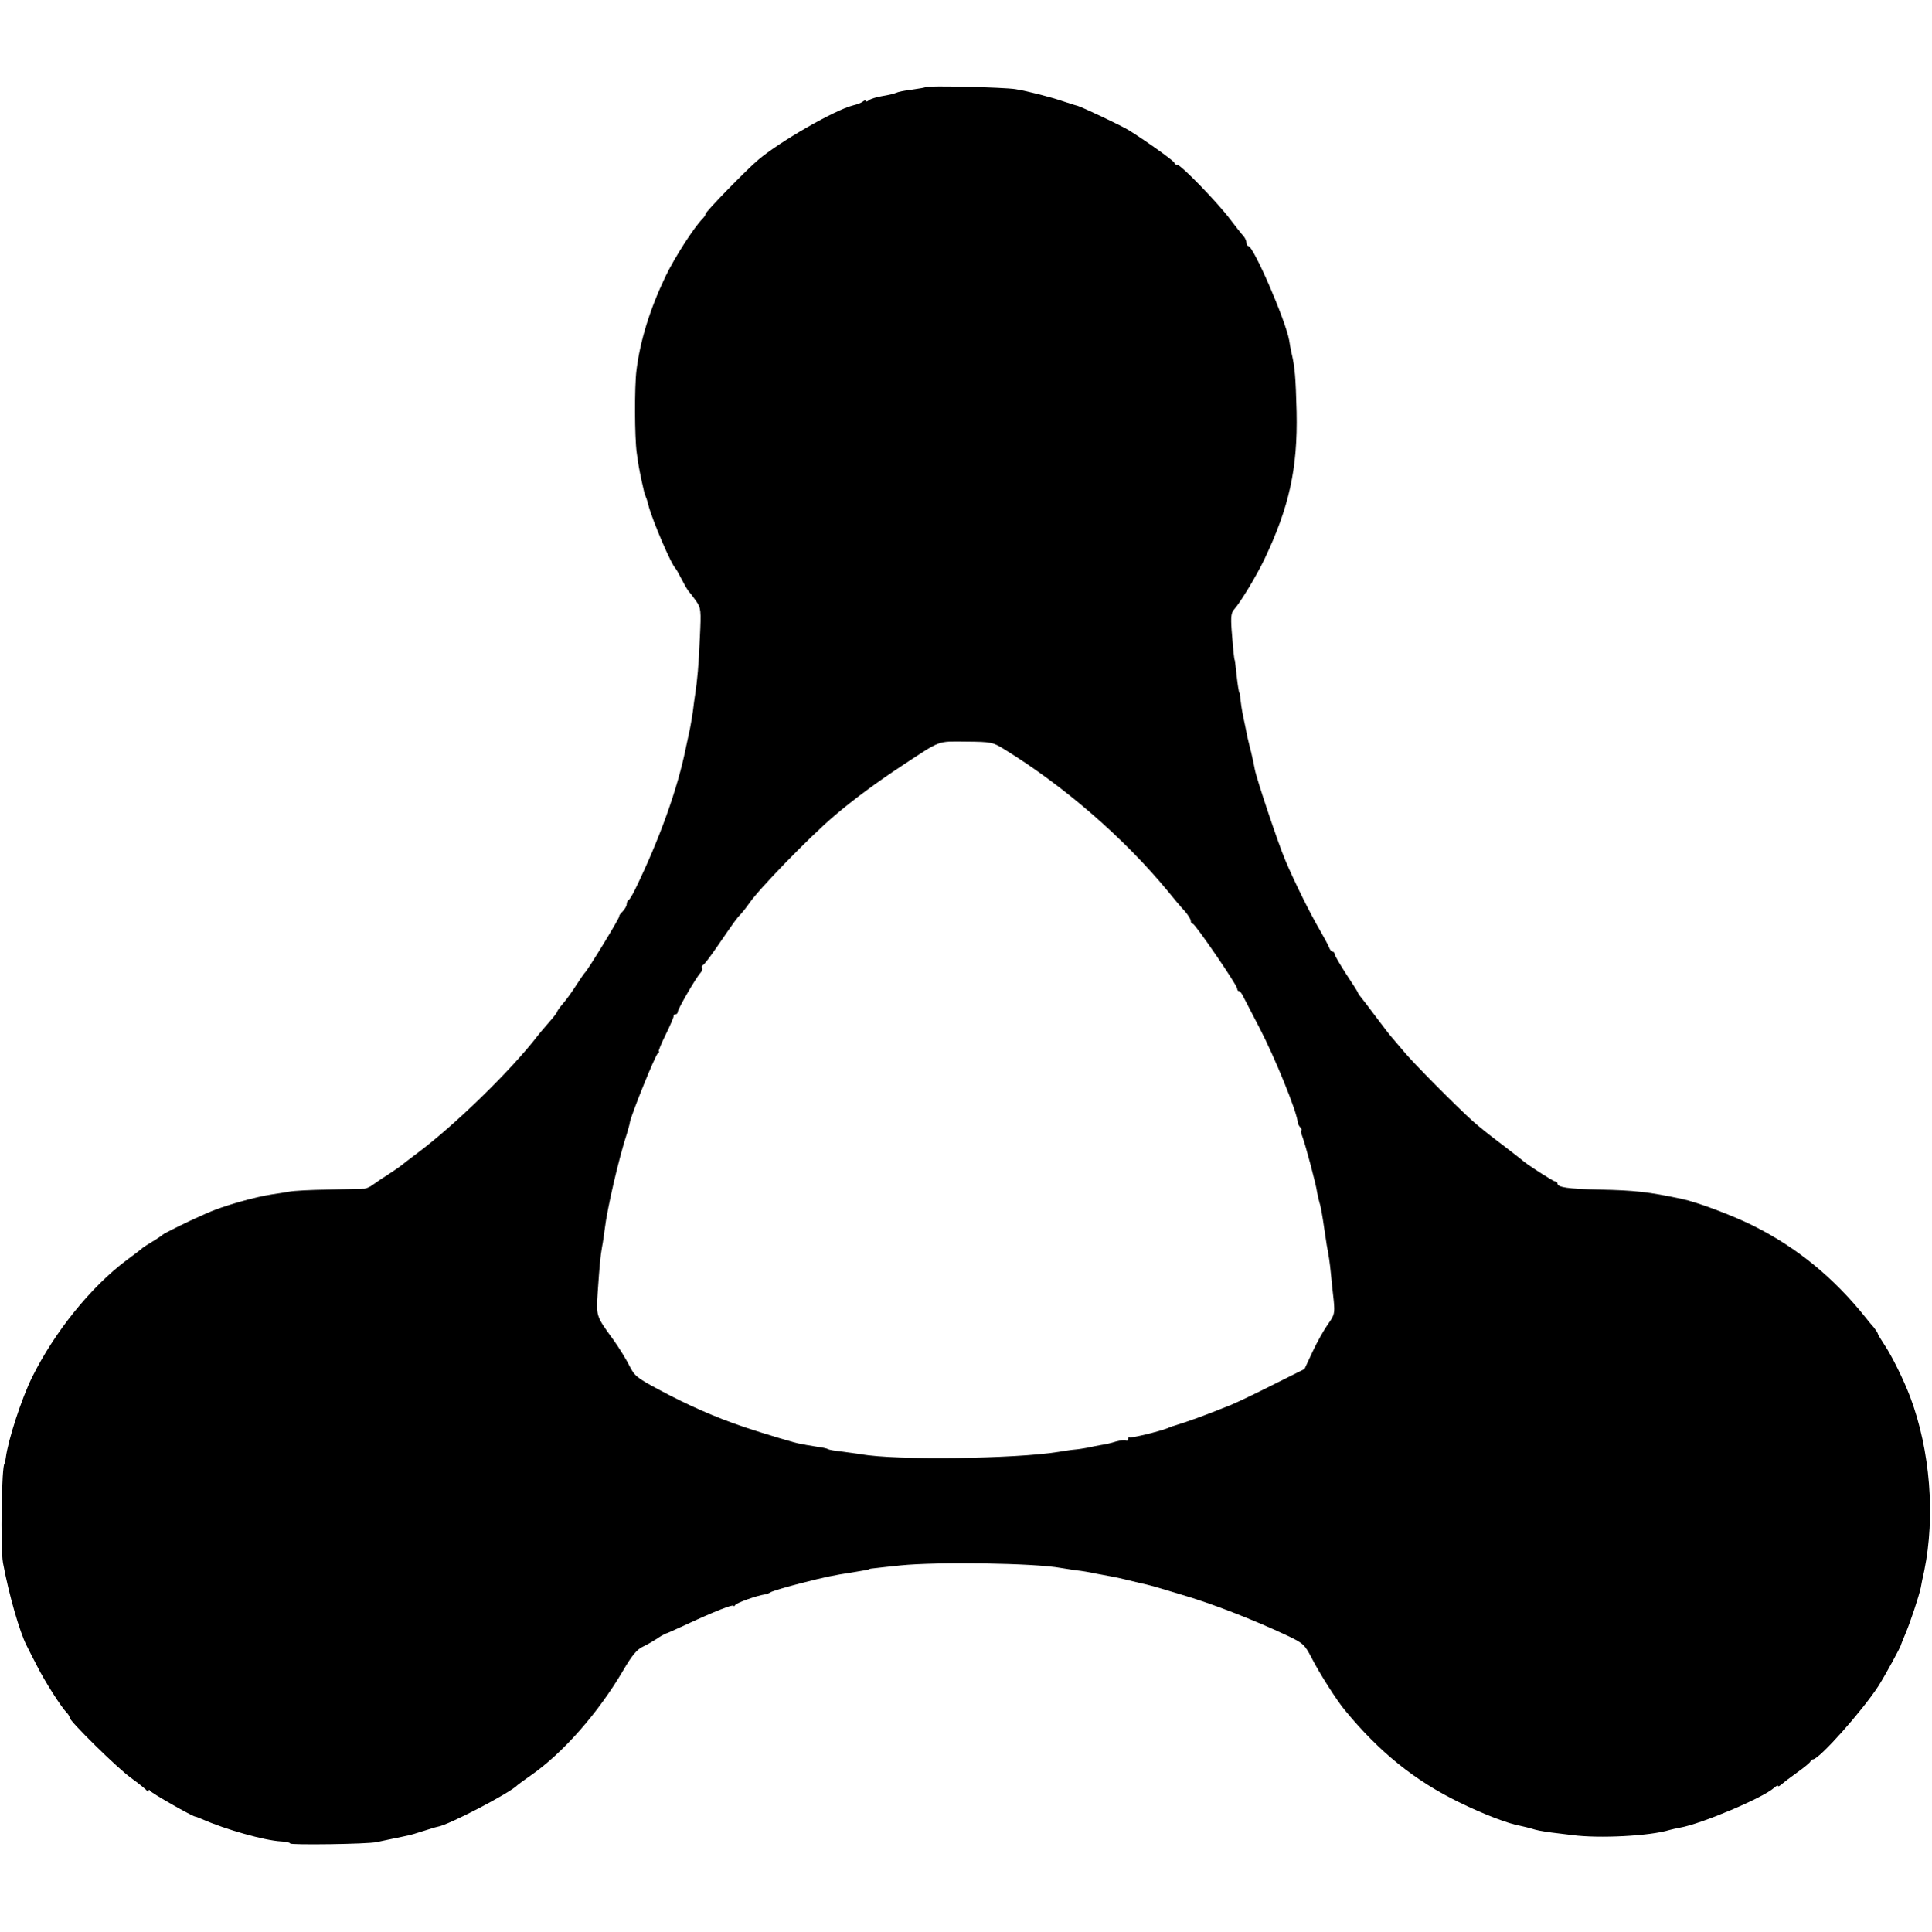
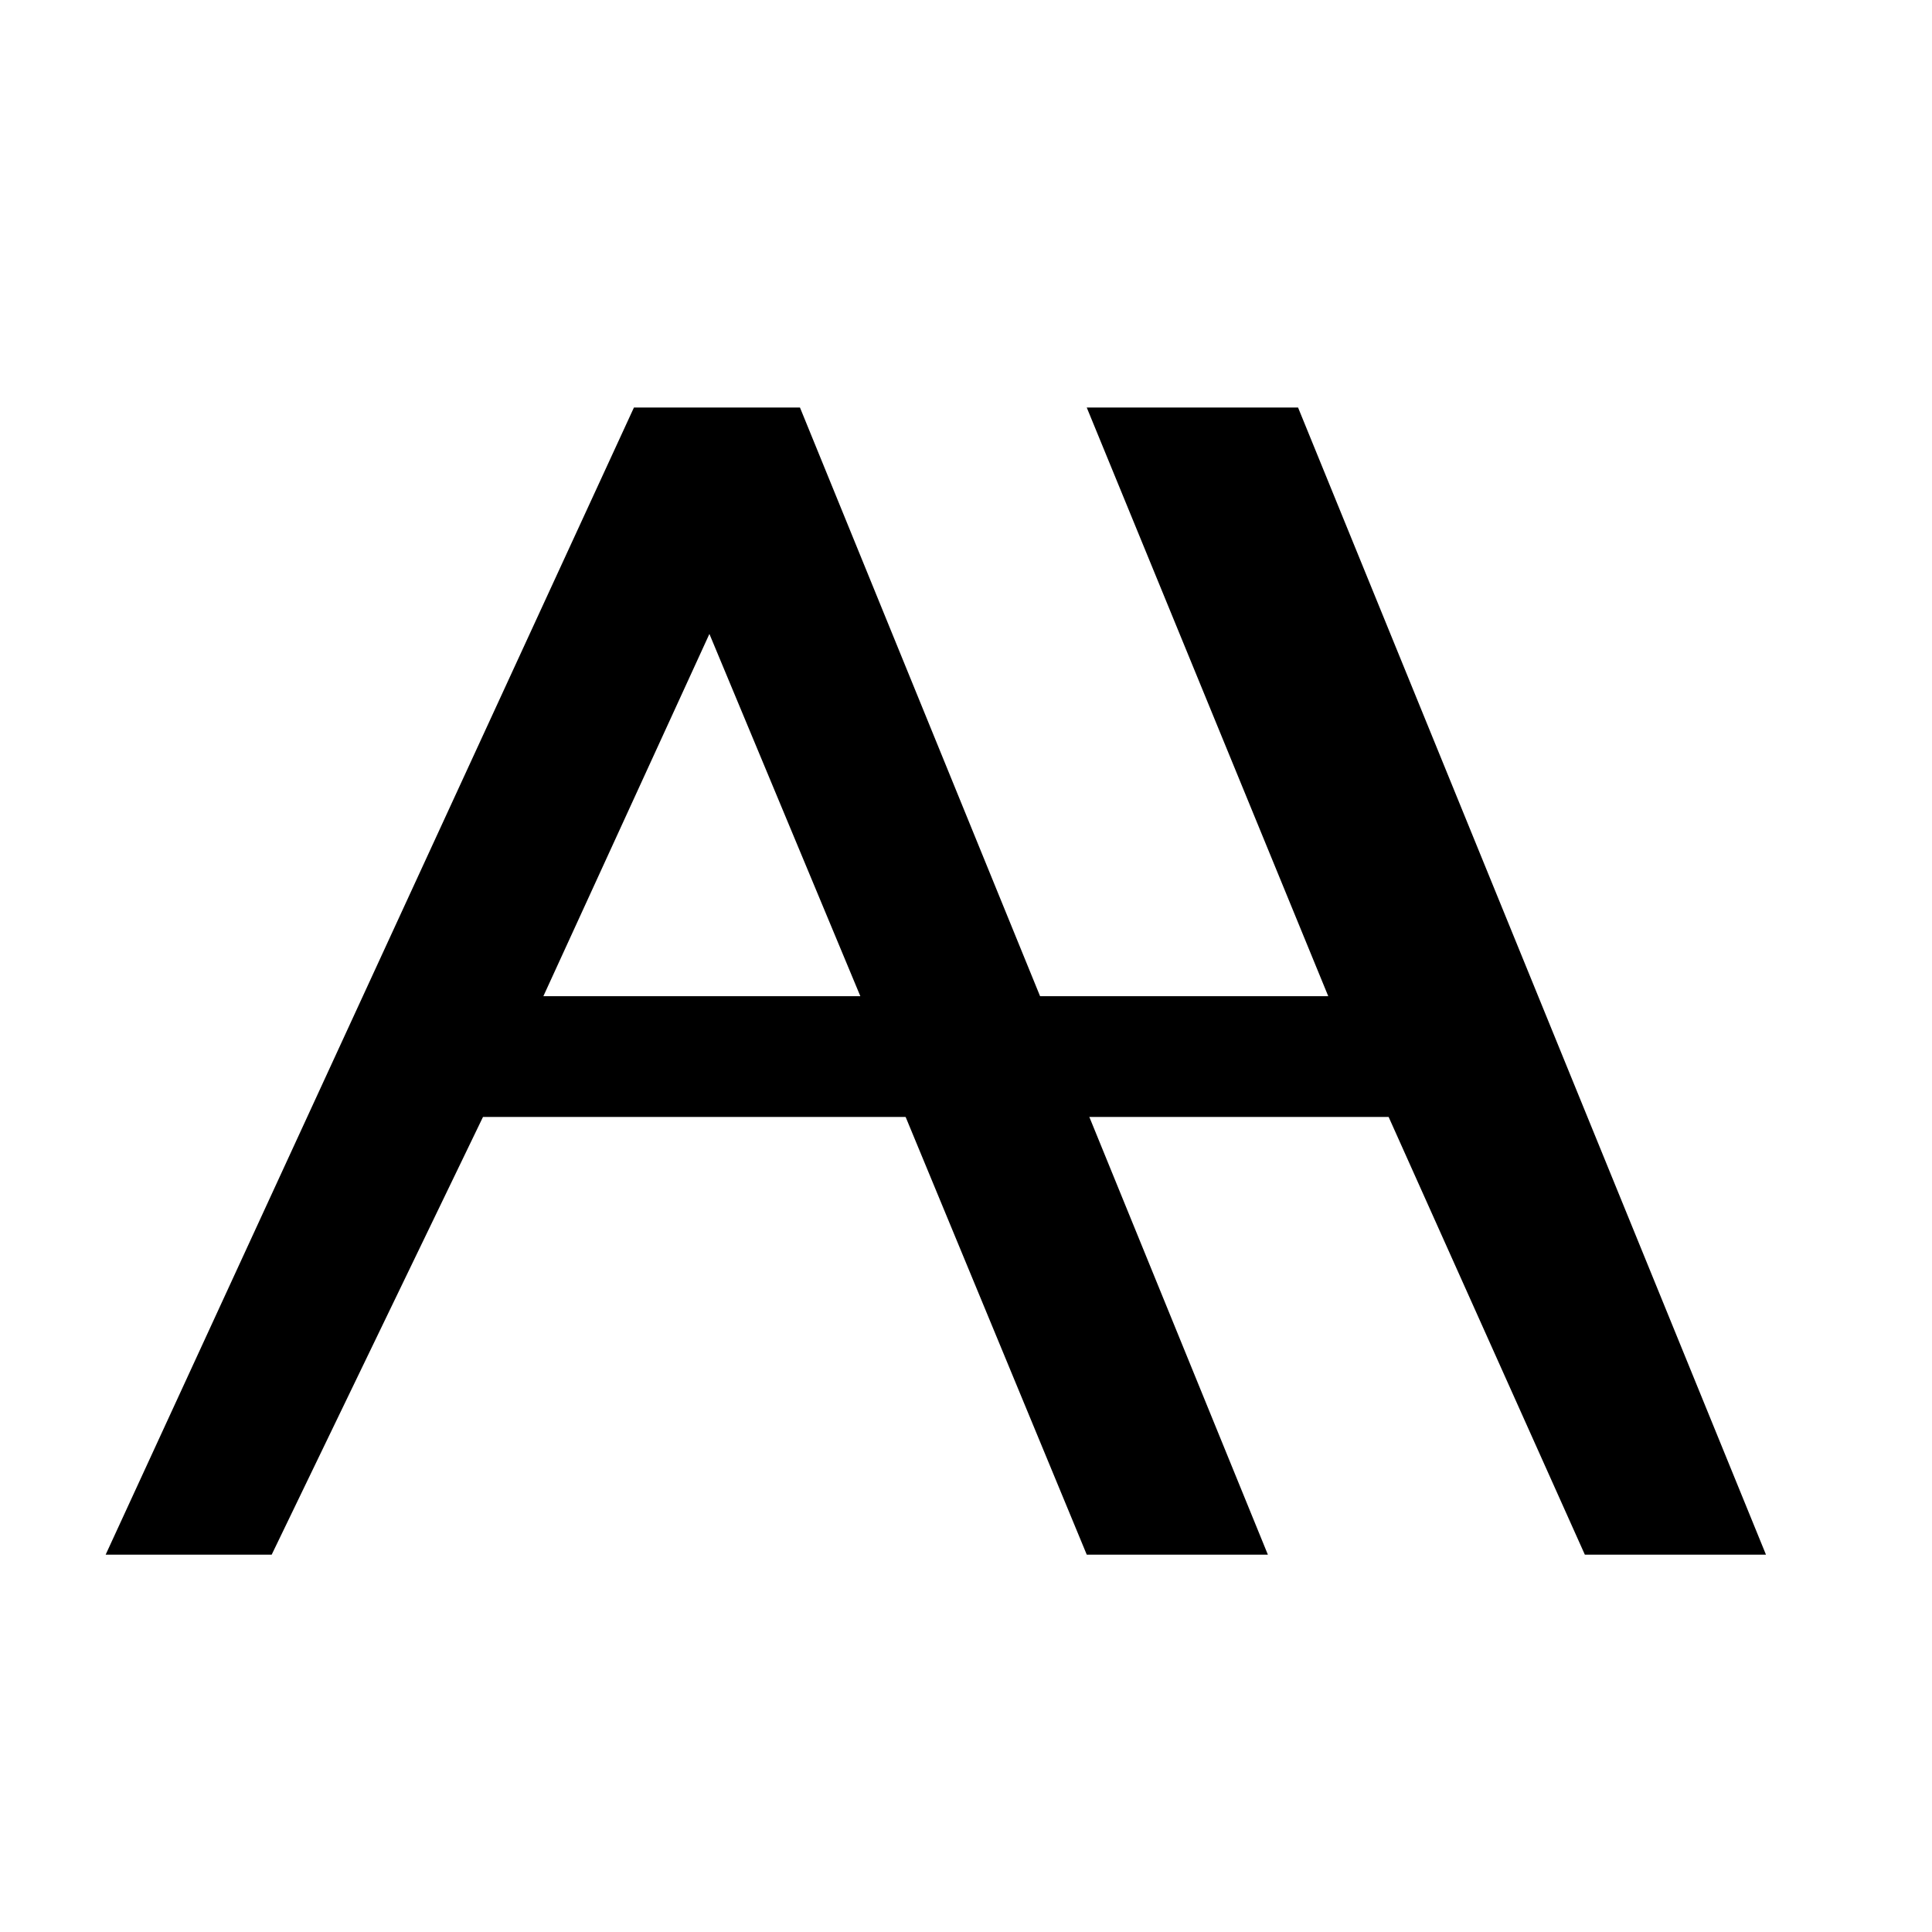
- <svg xmlns="http://www.w3.org/2000/svg" version="1.0" width="832pt" height="832pt" viewBox="0 0 832 832" preserveAspectRatio="xMidYMid meet">
-   <g transform="translate(0,832) scale(0.1,-0.1)" fill="#000000" stroke="none">
-     <path d="M3989 7945 c-3 -2 -30 -7 -60 -11 -29 -3 -61 -10 -69 -14 -8 -4 -35 -10 -60 -14 -24 -4 -50 -12 -57 -18 -7 -6 -13 -7 -13 -3 0 4 -6 3 -12 -2 -7 -6 -26 -13 -43 -17 -77 -19 -315 -155 -409 -235 -49 -41 -226 -223 -226 -232 0 -4 -6 -14 -13 -21 -37 -37 -120 -166 -160 -249 -66 -138 -109 -275 -125 -404 -9 -72 -8 -291 1 -355 8 -58 9 -63 22 -125 11 -49 10 -47 17 -65 4 -8 8 -24 11 -35 17 -66 99 -258 118 -275 3 -3 15 -25 28 -50 13 -25 26 -47 30 -50 3 -3 16 -20 29 -38 22 -32 23 -39 17 -160 -5 -119 -11 -184 -20 -242 -2 -14 -7 -47 -10 -75 -4 -27 -11 -70 -17 -95 -5 -25 -12 -54 -14 -65 -35 -173 -112 -389 -217 -605 -12 -25 -25 -46 -29 -48 -5 -2 -8 -10 -8 -17 0 -8 -8 -21 -17 -31 -10 -10 -17 -19 -15 -21 4 -4 -136 -233 -148 -243 -3 -3 -20 -27 -38 -55 -17 -27 -43 -63 -57 -79 -14 -16 -25 -32 -25 -35 0 -3 -15 -23 -33 -43 -17 -20 -40 -46 -49 -58 -115 -150 -360 -389 -523 -510 -33 -25 -62 -47 -65 -50 -3 -3 -27 -20 -55 -38 -27 -17 -59 -39 -70 -47 -10 -8 -26 -15 -35 -16 -8 0 -78 -2 -155 -4 -77 -1 -153 -5 -170 -9 -16 -3 -48 -8 -70 -11 -80 -12 -216 -51 -285 -82 -74 -32 -185 -87 -190 -93 -3 -3 -23 -17 -45 -30 -22 -13 -42 -26 -45 -30 -3 -3 -31 -24 -62 -47 -156 -116 -313 -311 -410 -507 -45 -91 -103 -269 -113 -346 -2 -14 -4 -25 -5 -25 -13 0 -19 -362 -7 -429 25 -134 71 -296 102 -356 7 -14 27 -54 45 -88 33 -66 104 -177 127 -200 7 -7 13 -17 13 -22 0 -15 206 -218 265 -260 33 -24 63 -48 67 -54 5 -7 8 -7 8 -1 0 6 4 5 8 -1 6 -10 177 -107 192 -110 3 0 16 -5 30 -11 102 -45 269 -92 340 -96 22 -1 40 -5 40 -9 0 -7 334 -3 373 6 15 3 38 8 52 11 14 3 37 8 53 11 15 3 32 7 37 8 6 1 28 8 50 15 63 20 65 20 70 21 45 6 315 147 345 180 3 3 28 21 55 40 140 97 292 270 400 454 38 65 59 90 85 102 19 9 46 25 60 34 14 10 30 19 35 21 6 1 47 20 93 41 118 55 202 88 202 80 0 -4 4 -2 8 4 6 9 92 40 127 45 6 0 18 5 28 11 10 5 68 22 130 38 107 27 135 33 220 46 49 8 72 12 72 14 0 1 11 3 25 4 14 2 63 7 110 12 156 16 578 10 690 -11 14 -2 43 -7 65 -10 22 -2 63 -9 90 -15 28 -5 59 -11 70 -13 11 -2 34 -7 50 -11 17 -4 50 -12 75 -18 25 -5 56 -14 70 -18 14 -4 59 -18 100 -30 128 -37 313 -109 457 -177 67 -32 74 -38 104 -96 33 -65 109 -185 144 -226 147 -179 300 -302 490 -395 106 -52 213 -93 265 -102 14 -3 34 -8 45 -11 25 -8 40 -11 90 -18 22 -3 63 -8 90 -11 114 -15 333 -4 417 22 10 3 30 7 45 10 92 16 357 128 405 171 10 9 18 13 18 9 0 -4 6 -1 14 6 8 7 39 31 70 53 31 22 56 43 56 47 0 4 5 8 10 8 27 0 213 209 283 317 29 46 97 170 97 178 1 3 9 24 19 47 21 49 58 161 66 198 2 14 9 47 15 73 48 235 26 517 -60 747 -28 74 -78 176 -112 227 -15 23 -28 44 -28 47 0 3 -8 15 -17 27 -10 11 -26 30 -35 42 -137 172 -297 303 -486 397 -91 45 -240 101 -307 115 -142 30 -202 37 -355 40 -136 3 -180 10 -180 26 0 5 -4 9 -10 9 -8 0 -125 75 -140 90 -3 3 -43 34 -90 70 -47 35 -103 80 -125 100 -66 59 -258 252 -297 300 -21 25 -44 52 -51 60 -8 8 -37 47 -66 85 -29 39 -59 78 -67 88 -8 9 -14 19 -14 21 0 2 -22 37 -50 79 -27 42 -50 81 -50 86 0 6 -4 11 -9 11 -5 0 -11 8 -15 18 -3 9 -22 44 -41 77 -40 68 -110 209 -149 302 -31 74 -122 346 -130 388 -3 17 -10 50 -16 75 -7 25 -13 54 -16 65 -2 11 -6 31 -9 45 -13 60 -16 77 -20 110 -2 19 -4 35 -5 35 -3 0 -9 42 -14 90 -3 28 -6 50 -6 50 -3 0 -7 43 -14 131 -4 58 -2 75 12 90 26 29 94 141 129 214 107 225 144 391 139 635 -4 149 -7 191 -22 255 -3 14 -8 38 -10 54 -16 88 -154 406 -176 406 -4 0 -8 6 -8 14 0 8 -6 21 -12 28 -7 7 -33 40 -58 73 -54 72 -212 235 -228 235 -7 0 -12 4 -12 8 0 7 -114 89 -195 140 -32 20 -203 101 -225 107 -3 0 -27 8 -55 17 -61 21 -156 45 -210 54 -48 8 -380 16 -386 9z m341 -2855 c257 -159 512 -380 701 -609 24 -30 56 -68 72 -85 15 -17 27 -36 27 -43 0 -7 4 -13 9 -13 10 0 191 -264 191 -279 0 -6 3 -11 8 -11 4 0 12 -10 18 -23 6 -12 38 -74 71 -137 65 -125 160 -358 164 -405 0 -5 5 -16 11 -22 6 -7 8 -13 4 -13 -3 0 -1 -12 5 -27 13 -34 60 -210 63 -238 2 -11 6 -29 9 -40 7 -22 13 -54 23 -124 4 -25 8 -55 10 -66 9 -47 13 -73 18 -125 3 -30 8 -81 12 -114 5 -54 3 -62 -25 -101 -17 -24 -47 -77 -66 -118 l-35 -75 -138 -69 c-75 -38 -157 -77 -182 -87 -122 -49 -184 -71 -250 -91 -3 -1 -12 -4 -20 -8 -39 -15 -159 -44 -164 -39 -3 3 -6 0 -6 -7 0 -7 -4 -10 -9 -7 -4 3 -23 1 -42 -4 -19 -6 -47 -13 -64 -15 -16 -3 -43 -8 -60 -12 -16 -3 -41 -7 -55 -8 -14 -1 -45 -6 -70 -10 -183 -30 -708 -37 -850 -10 -14 2 -50 7 -80 11 -30 3 -59 8 -63 11 -5 3 -23 7 -40 9 -18 3 -42 7 -54 9 -13 3 -24 5 -25 5 -9 -1 -165 46 -242 72 -122 41 -245 95 -369 162 -94 50 -104 59 -126 103 -13 26 -44 77 -70 113 -73 100 -73 100 -66 203 8 114 11 153 19 197 4 19 8 52 11 73 10 87 61 308 96 414 5 18 12 40 13 50 8 37 109 288 120 295 6 4 8 8 4 8 -3 0 10 33 30 73 19 39 35 75 34 80 -1 4 2 7 8 7 5 0 10 5 10 11 0 12 79 148 97 167 7 8 11 17 8 22 -3 5 -1 10 3 12 5 1 33 38 63 82 77 112 82 119 103 141 10 11 25 31 35 45 38 57 256 282 365 375 82 70 185 146 296 219 166 109 146 102 272 101 110 -1 115 -2 168 -35z" />
+ <svg xmlns="http://www.w3.org/2000/svg" viewBox="0 0 128 128">
+   <g fill="#000">
+     <path fill-rule="evenodd" d="M7 103 42 27H53L84 103H72L60 74H32L18 103ZM36 66H57L47 42Z" />
+     <path d="M72 27H86L117 103H105L92 74H60L57 66H88Z" />
  </g>
</svg>
